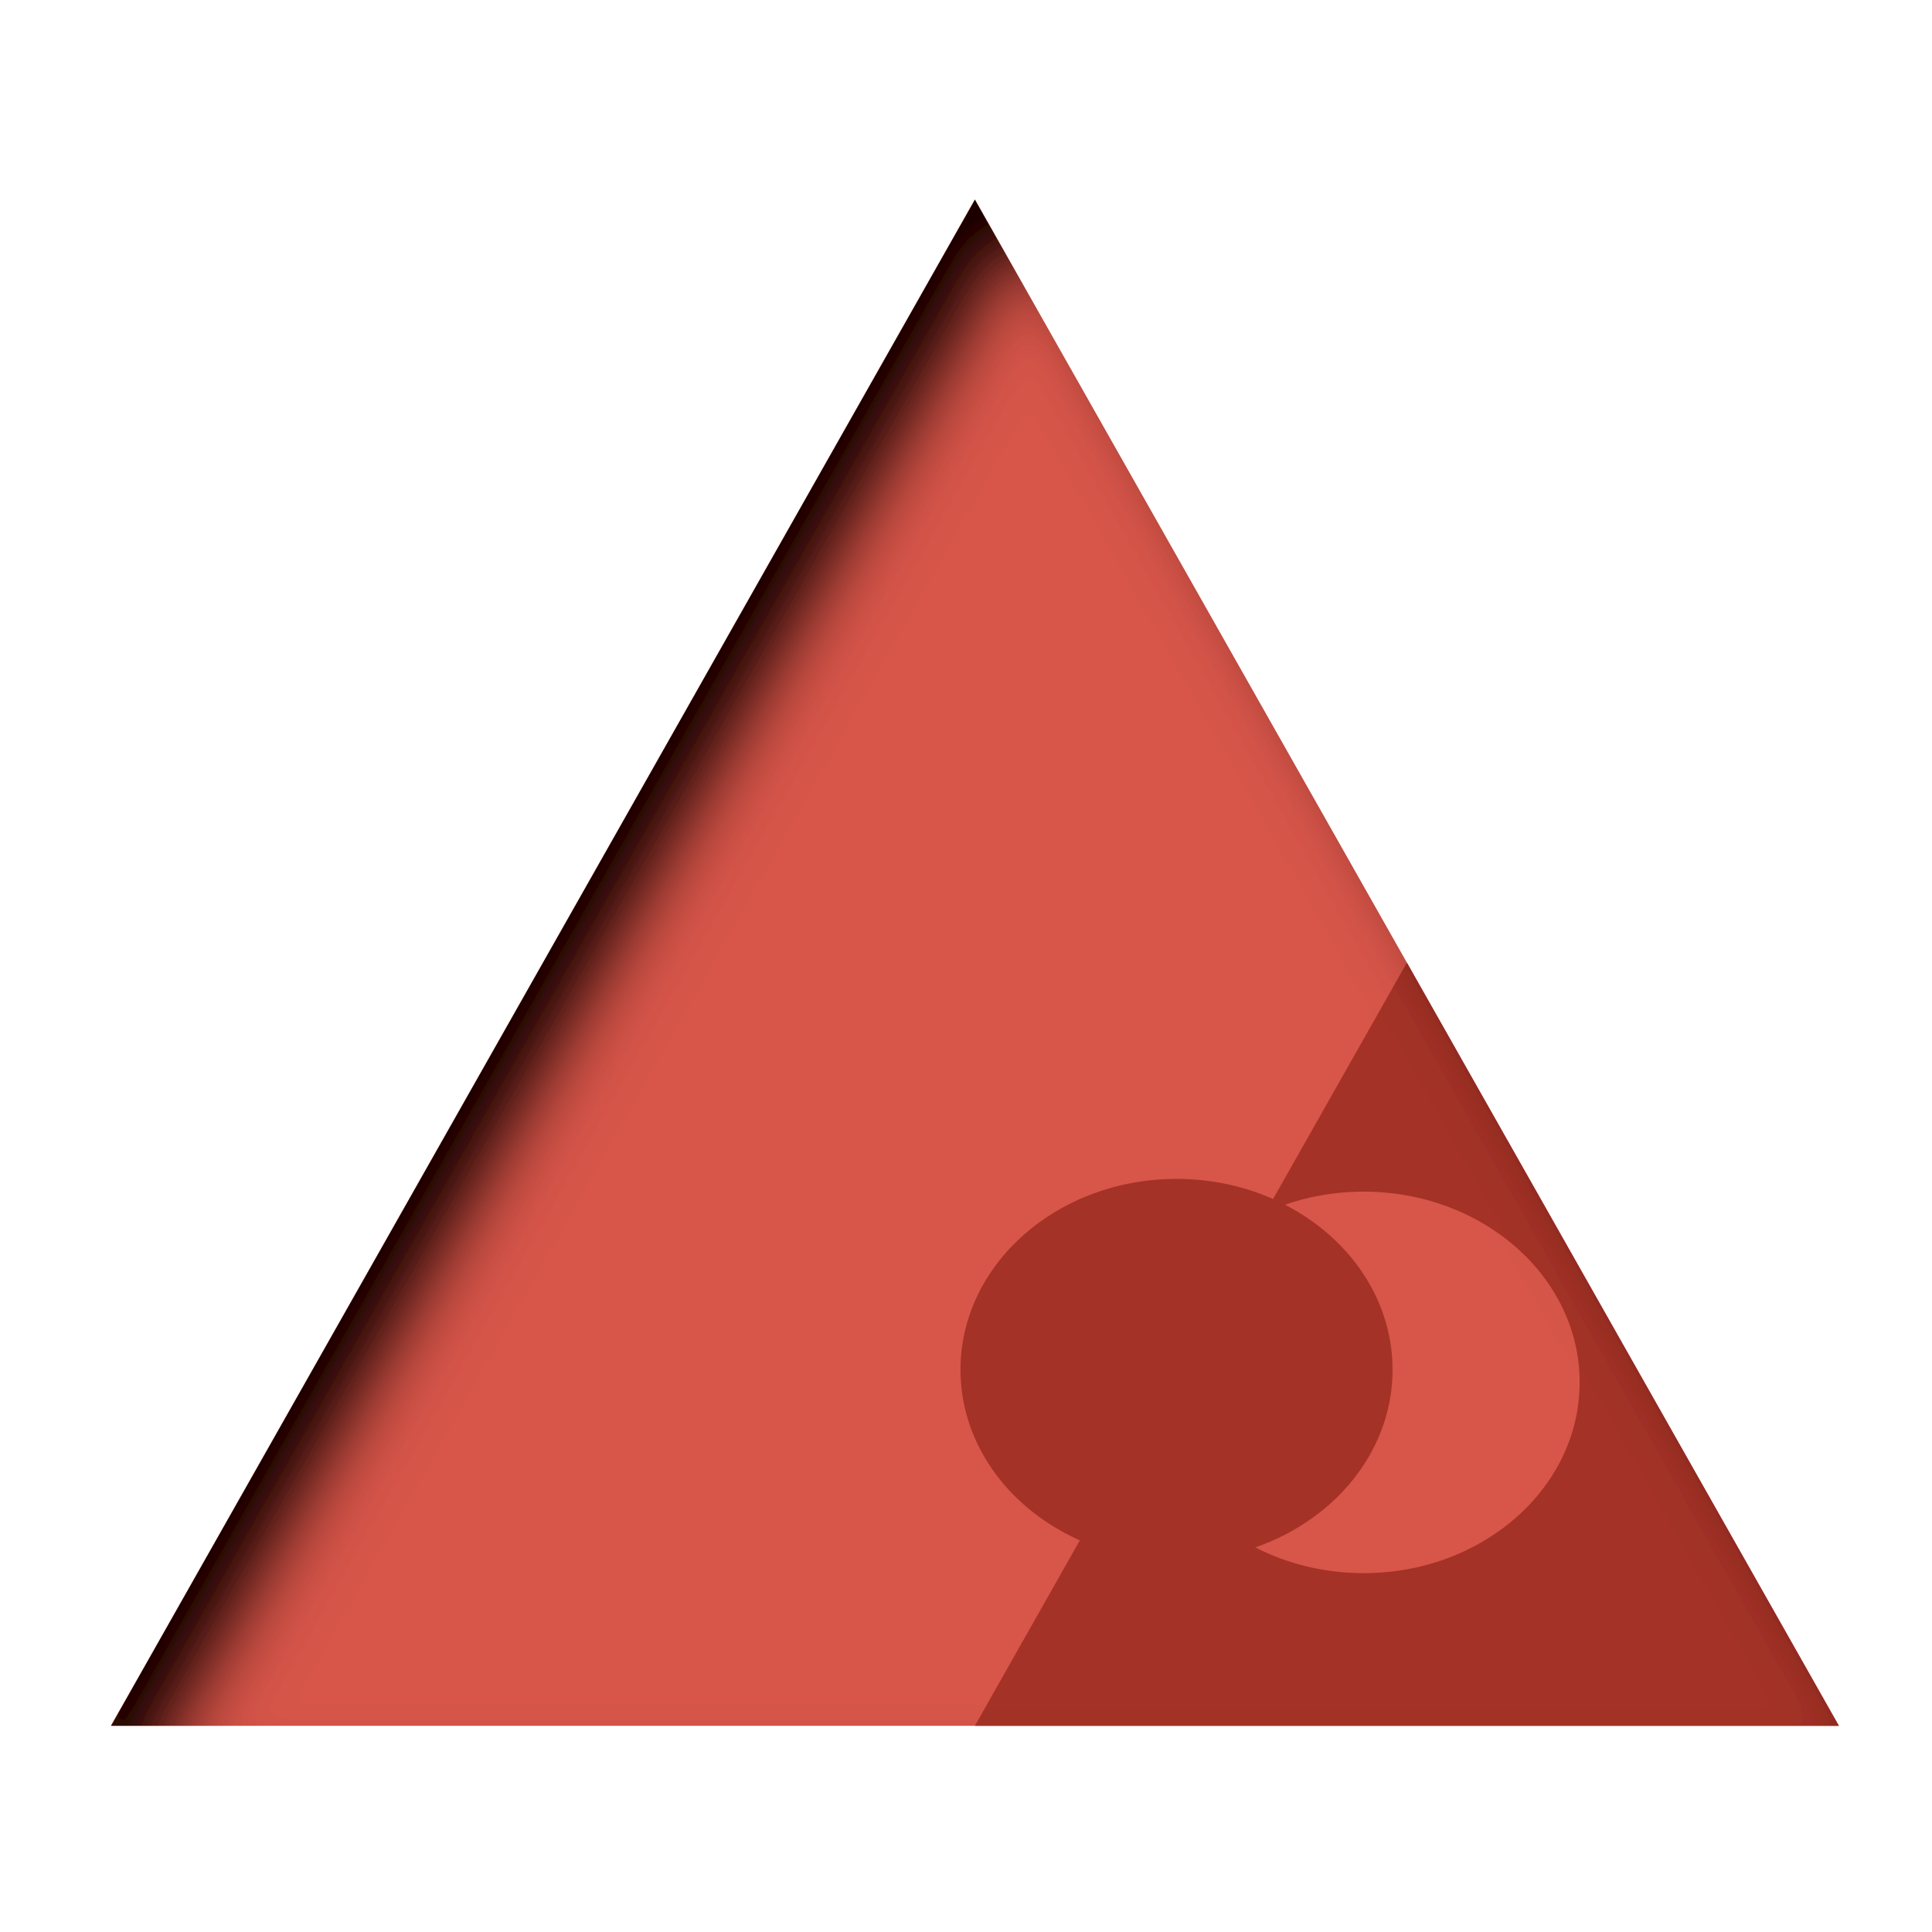
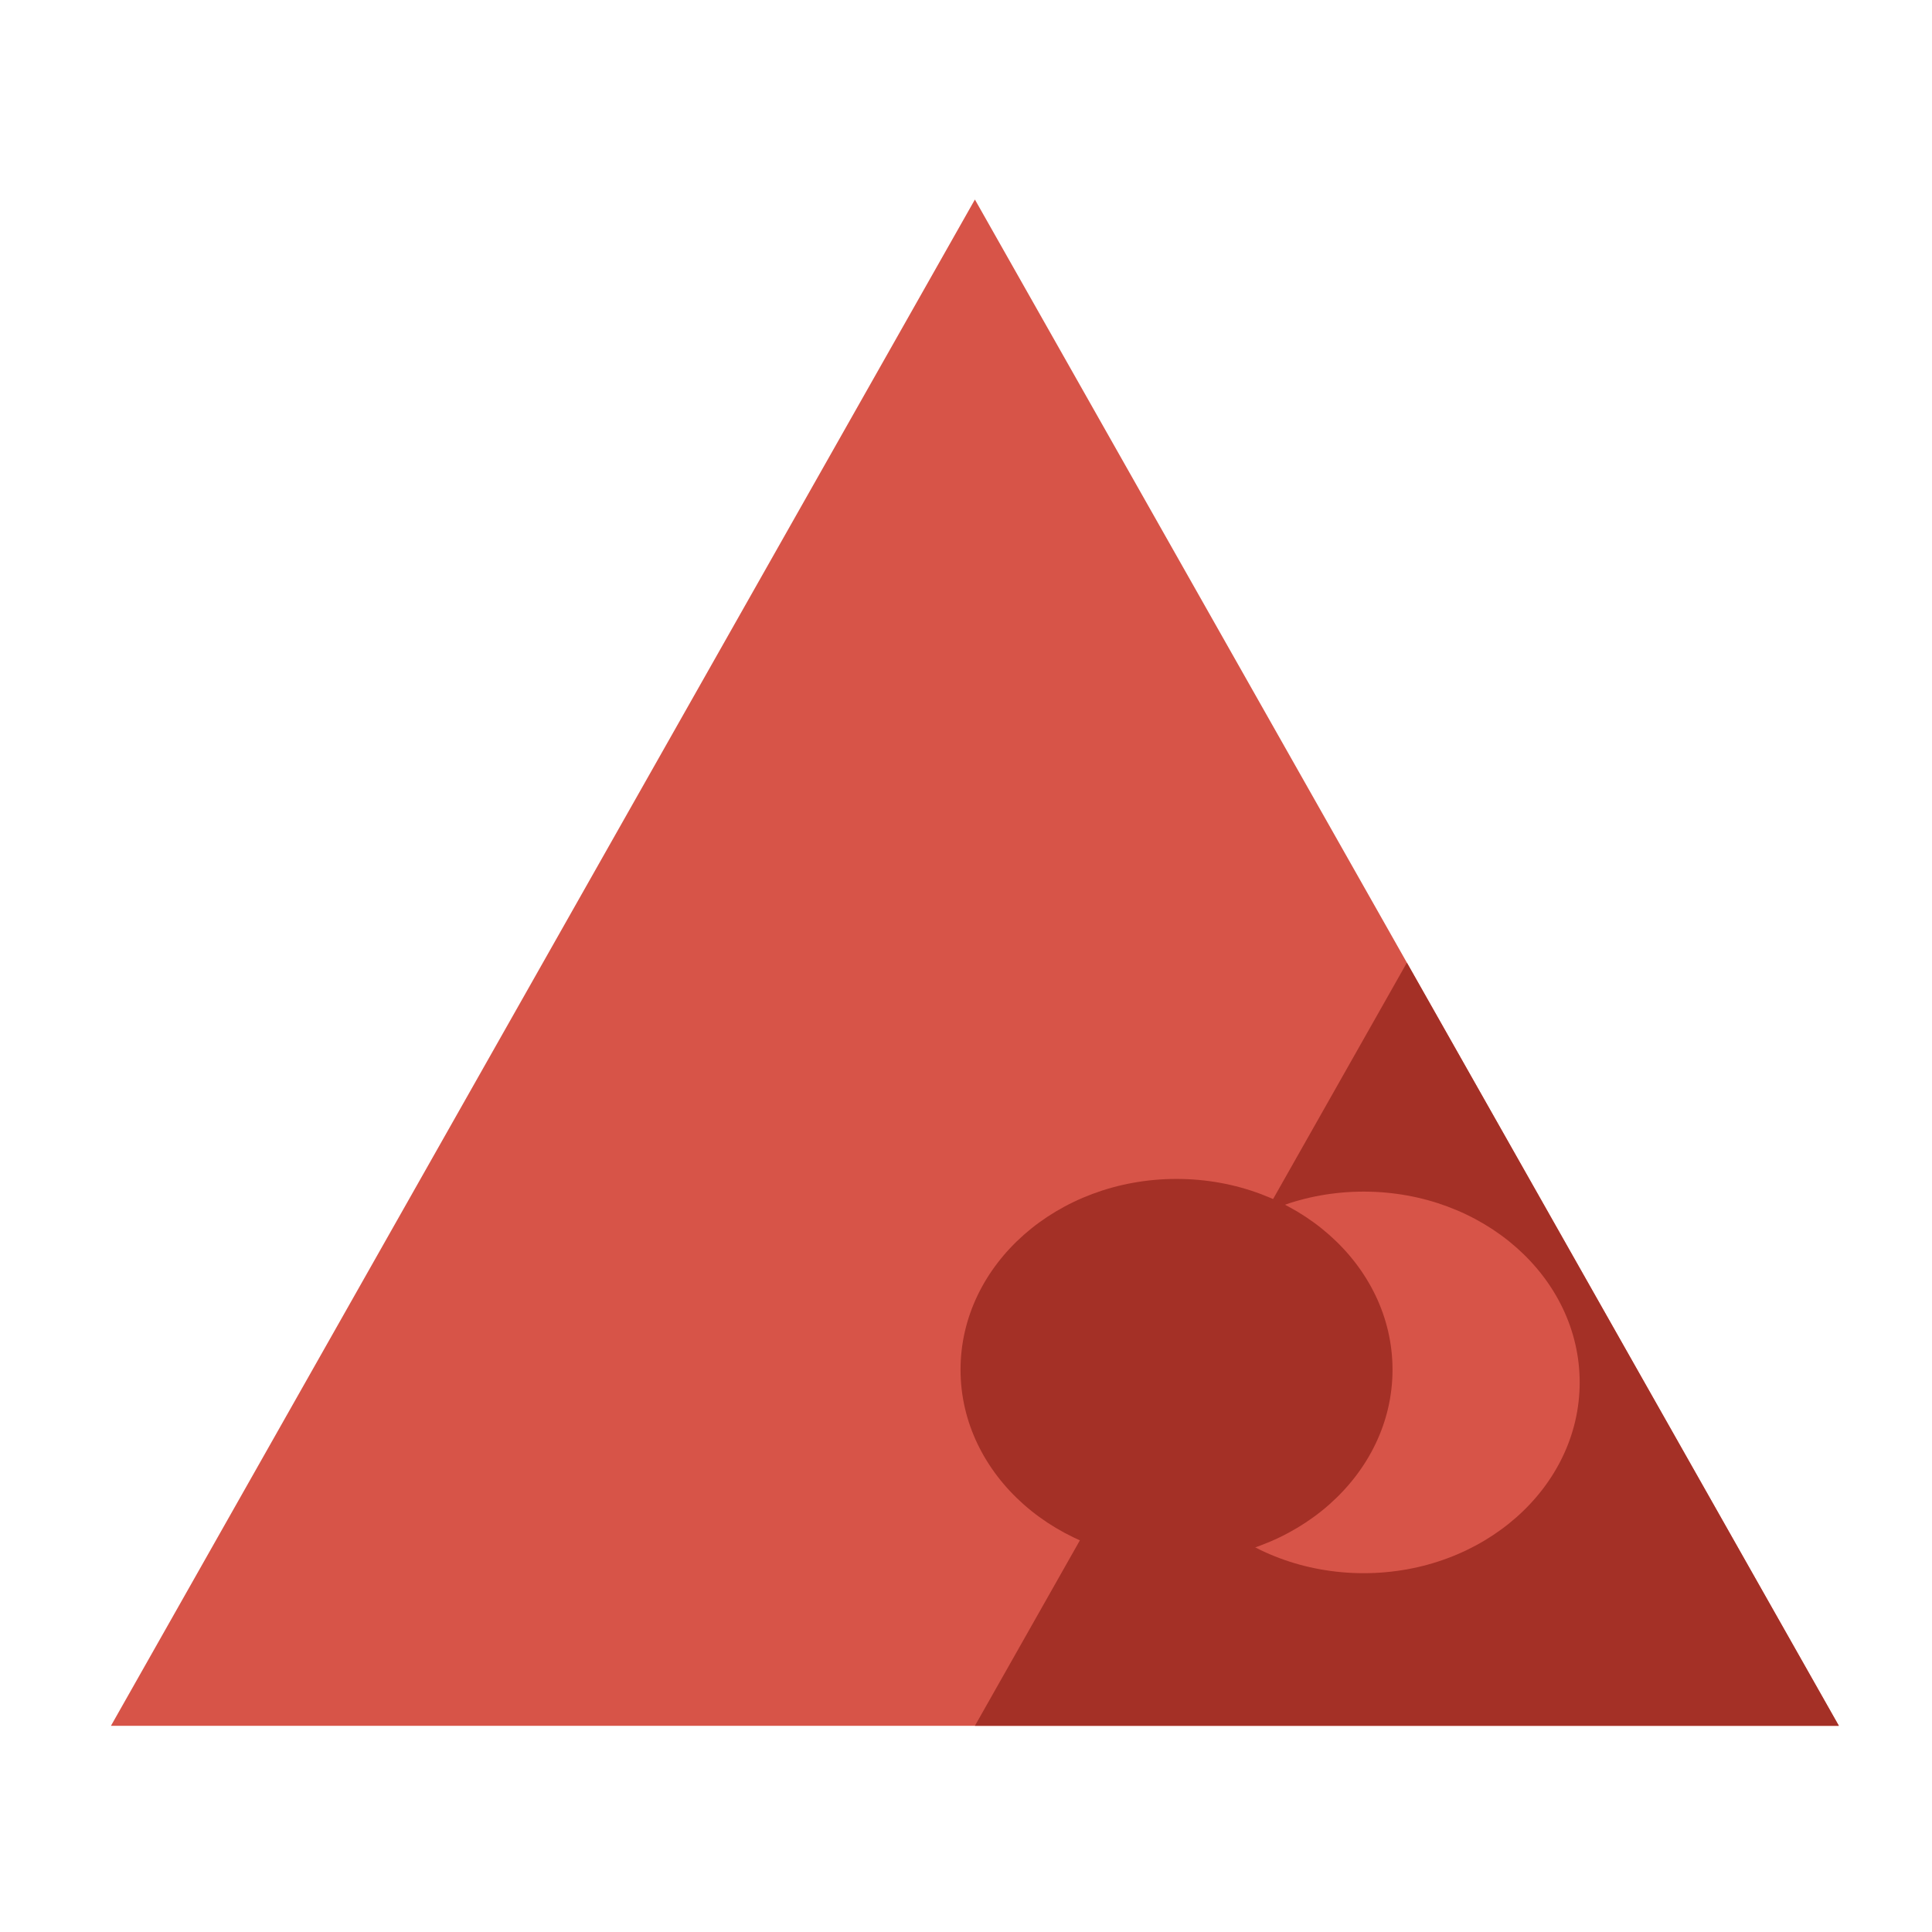
<svg xmlns="http://www.w3.org/2000/svg" xmlns:xlink="http://www.w3.org/1999/xlink" viewBox="0 0 588.475 504.407" width="90" height="90">
  <defs>
-     <filter id="inset-shadow" x="-50%" y="-50%" width="200%" height="200%">
-       <feComponentTransfer in="SourceAlpha">
-         <feFuncA type="table" tableValues="1 0" />
-       </feComponentTransfer>
-       <feGaussianBlur stdDeviation="3" />
-       <feOffset dx="5" dy="5" result="offsetblur" />
-       <feFlood flood-color="rgb(20, 0, 0)" result="color" />
-       <feComposite in2="offsetblur" operator="in" />
-       <feComposite in2="SourceAlpha" operator="in" />
-       <feMerge>
-         <feMergeNode in="SourceGraphic" />
-         <feMergeNode />
-       </feMerge>
-     </filter>
    <path d="M360 300l40 80H240l40-80 40-80 40 80z" id="a" />
    <path d="M380 340l20 40h-80l20-40 20-40 20 40z" id="b" />
    <path d="M376 344c0 11.04-8.96 20-20 20s-20-8.96-20-20 8.96-20 20-20 20 8.96 20 20z" id="c" />
    <path d="M358.67 342.67c0 11.03-8.97 20-20 20-11.04 0-20-8.97-20-20 0-11.04 8.96-20 20-20 11.03 0 20 8.96 20 20z" id="d" />
  </defs>
-   <g visibility="inherit" transform="matrix(3.28946 0 0 2.9056 -755.678 -620.49)" filter="url(#inset-shadow)">
+   <g visibility="inherit" transform="matrix(3.28946 0 0 2.9056 -755.678 -620.49)">
    <use xlink:href="#a" width="100%" height="100%" fill="#d75448" />
    <use xlink:href="#b" width="100%" height="100%" fill="#a43026" />
    <use xlink:href="#c" width="100%" height="100%" fill="#d75448" />
    <use xlink:href="#d" width="100%" height="100%" fill="#a43026" />
  </g>
  <path fill="none" d="M9.5 8.14h569.48V501.7H9.48z" />
  <path fill="none" d="M24.4 12.2h376.96v268.47H24.4zm378.3 179h75.94V259H402.7z" />
  <rect width="588.47" height="504.41" ry="244.07" fill="none" />
</svg>
